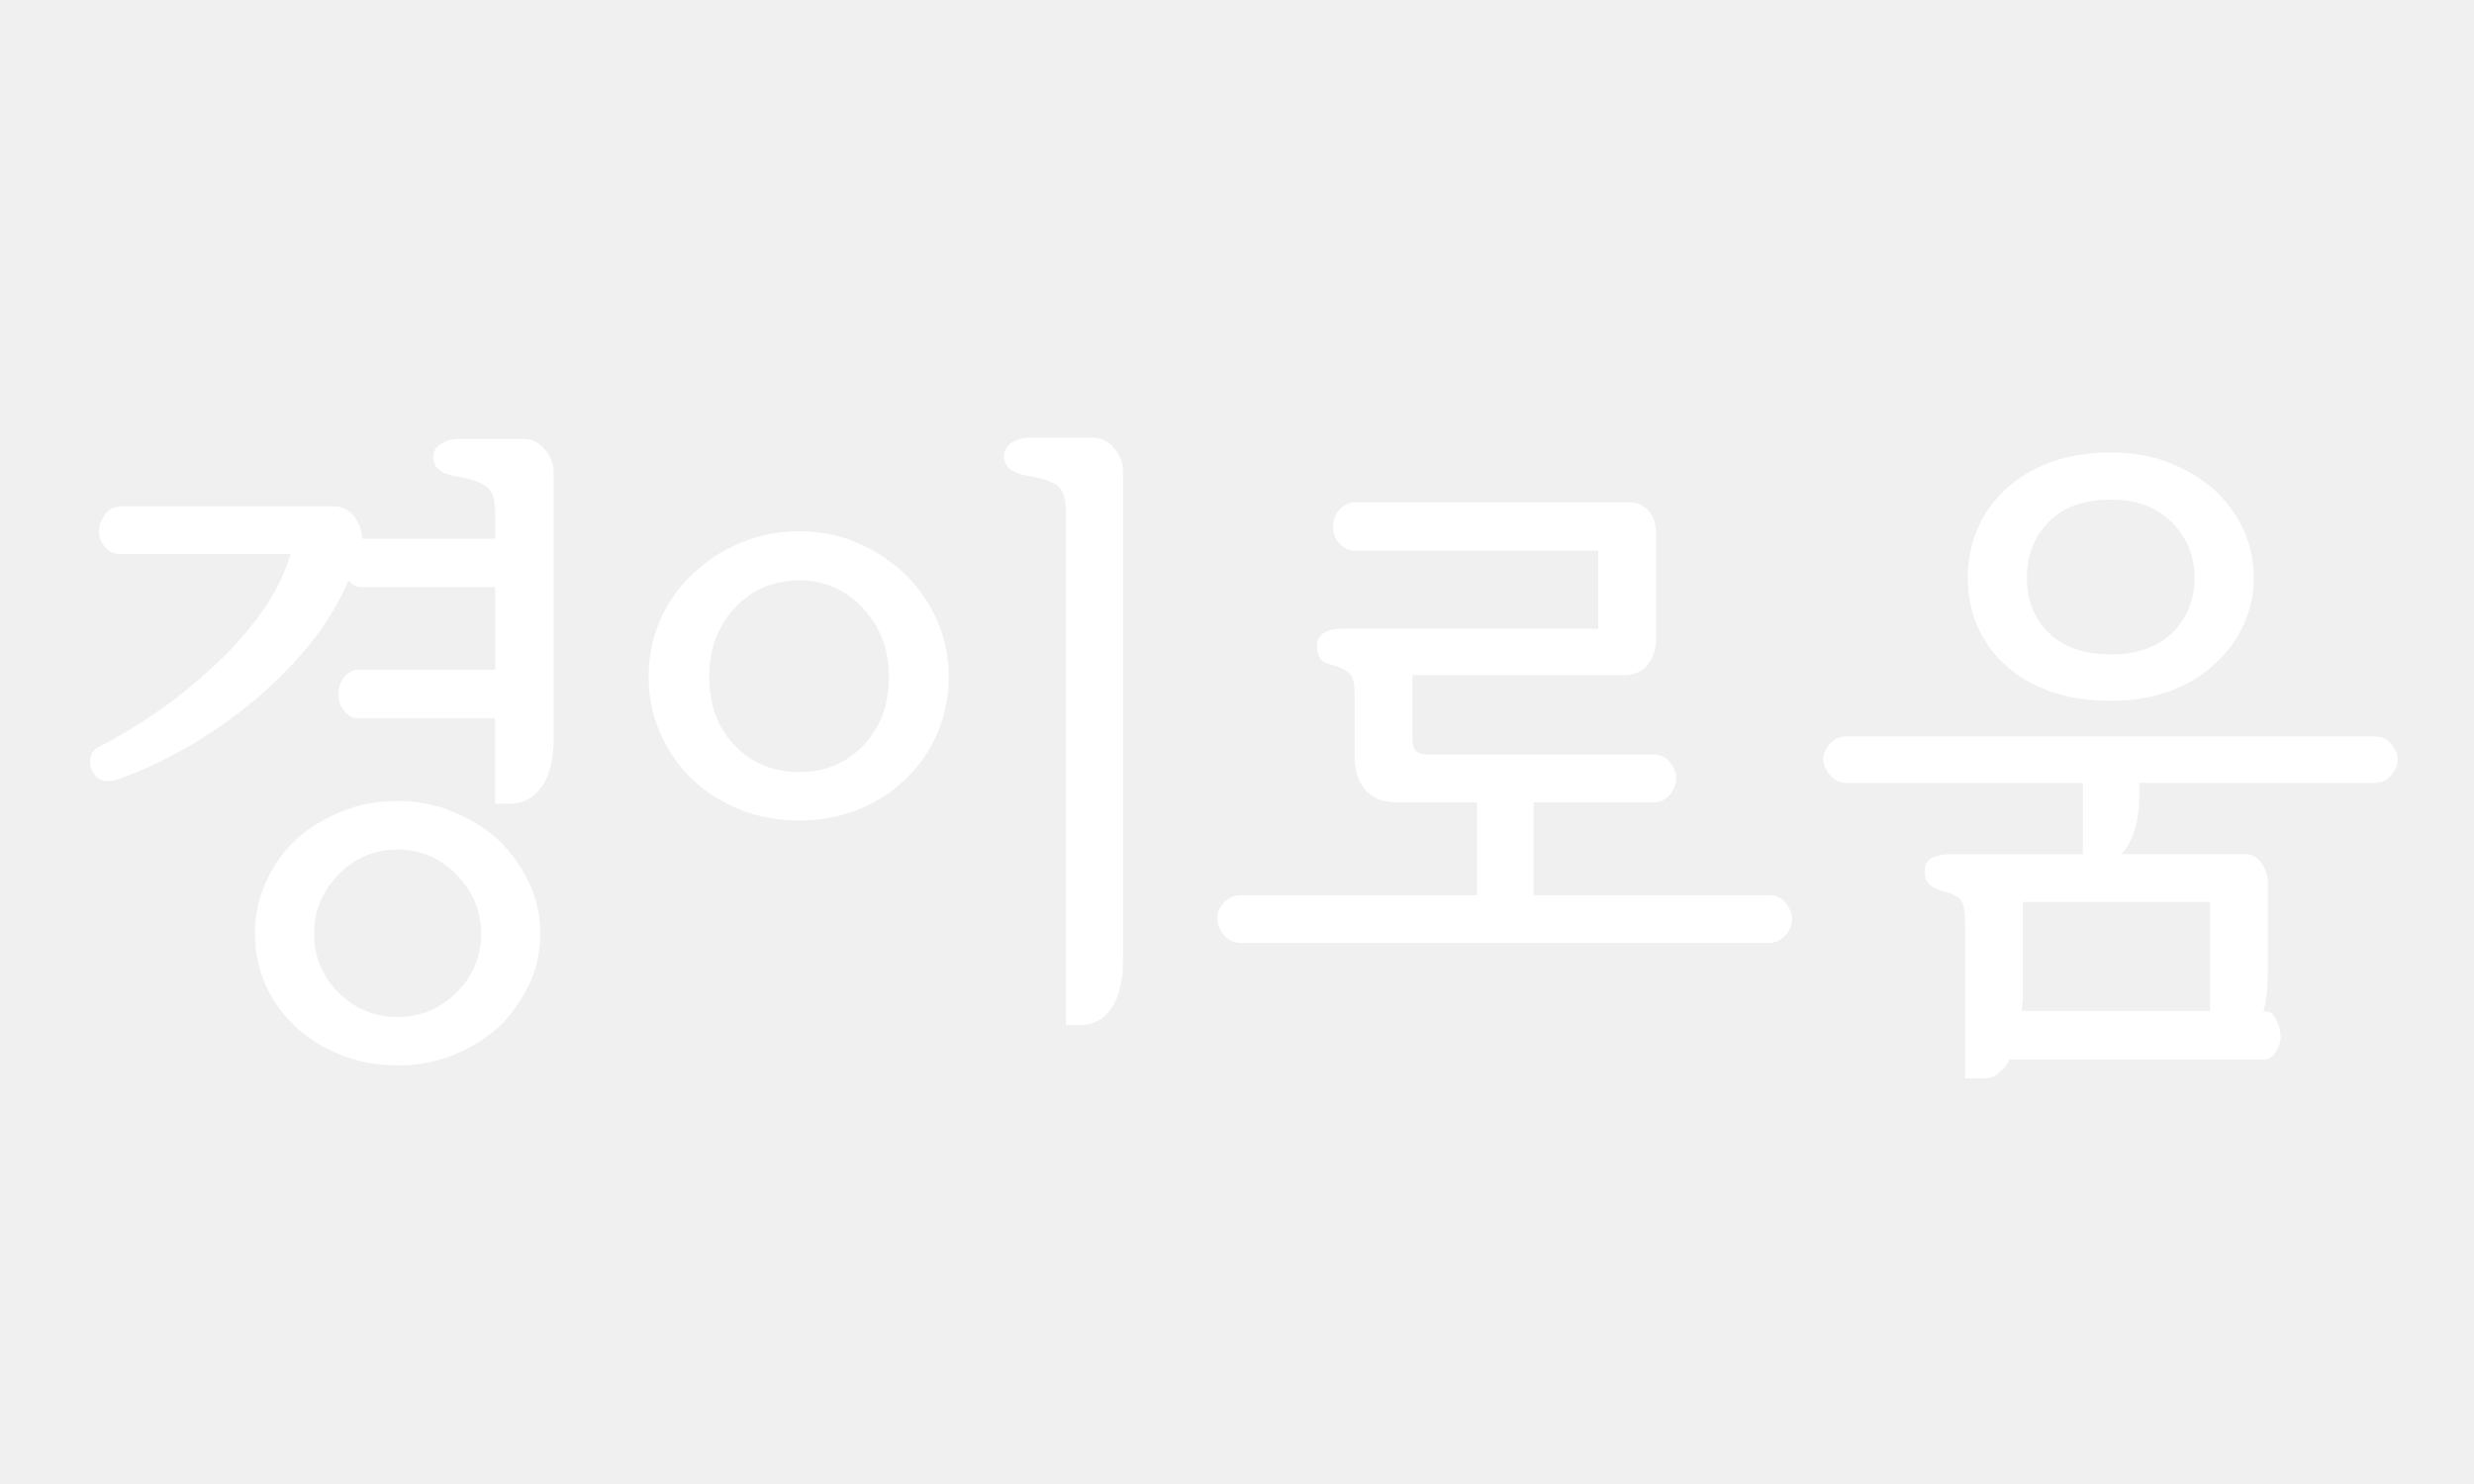
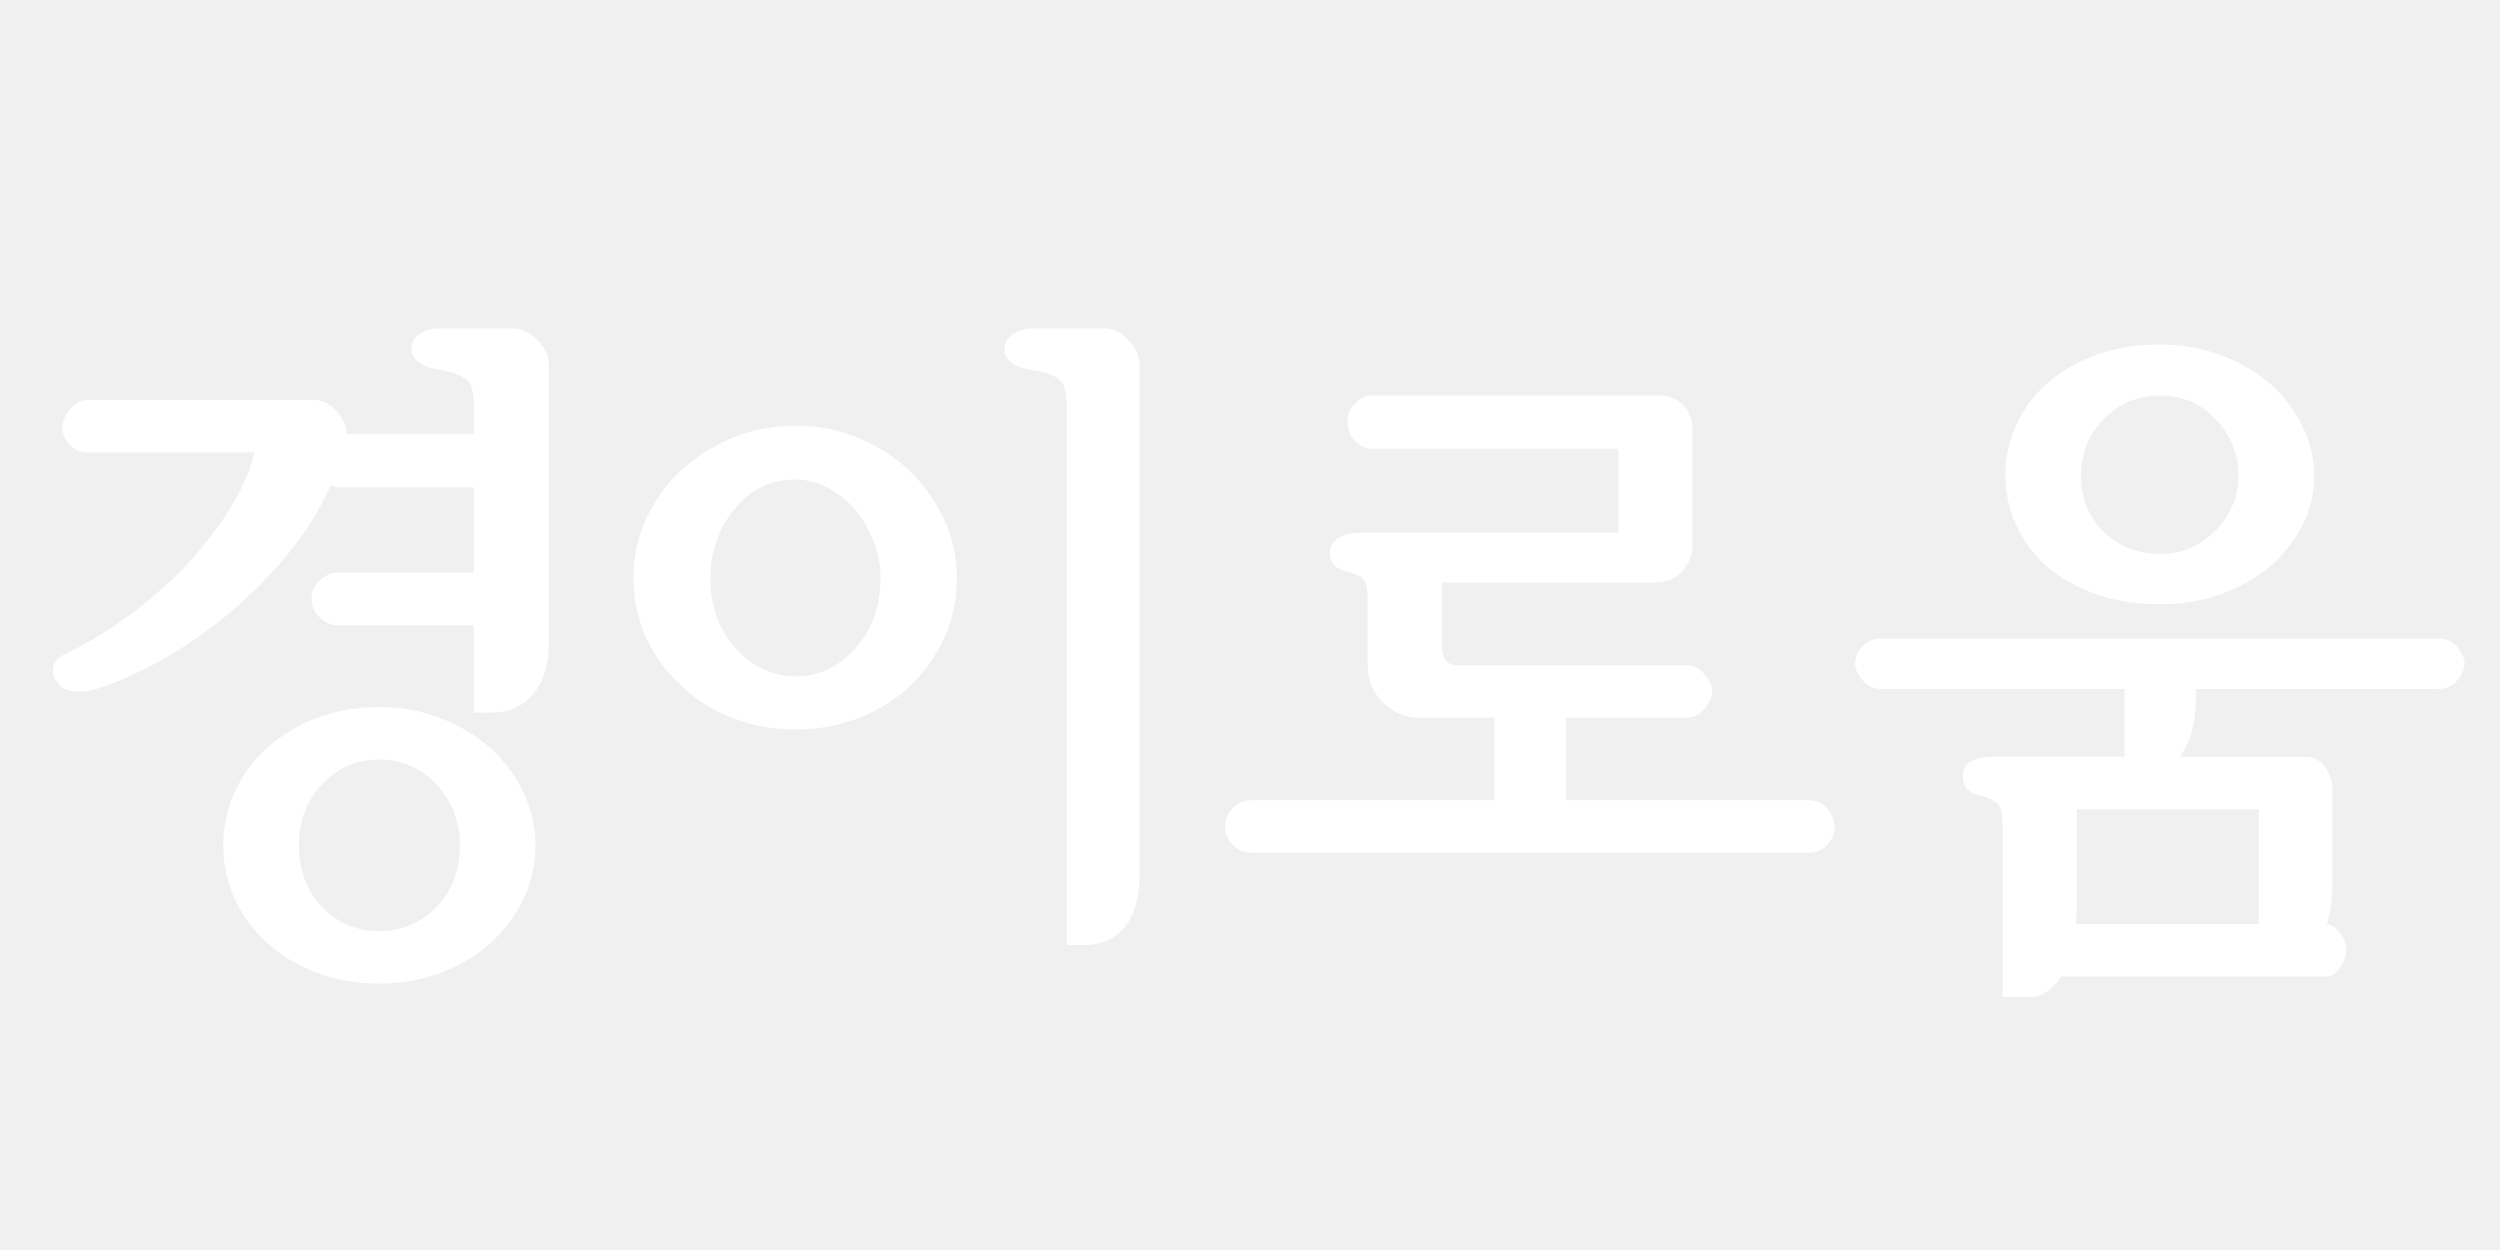
- <svg xmlns="http://www.w3.org/2000/svg" version="1.1" id="강의" x="0px" y="0px" width="50px" height="30px" viewBox="0 0 50 30" enable-background="new 0 0 50 30" xml:space="preserve">
+ <svg xmlns="http://www.w3.org/2000/svg" version="1.1" id="강의" x="0px" y="0px" width="50px" height="25px" viewBox="0.708 2.5 50 25" enable-background="new 0.708 2.5 50 25" xml:space="preserve">
  <g>
-     <path fill="#FFFFFF" d="M2.472,10.236h4.271c0.182,0,0.324,0.075,0.429,0.225c0.104,0.149,0.152,0.292,0.143,0.428h2.693v-0.517   c0-0.272-0.057-0.449-0.17-0.53C9.724,9.76,9.559,9.696,9.341,9.651C9.132,9.624,8.983,9.576,8.893,9.508   C8.802,9.44,8.756,9.356,8.756,9.256c0-0.127,0.052-0.222,0.156-0.286c0.104-0.063,0.22-0.095,0.347-0.095h1.333   c0.163,0,0.304,0.07,0.421,0.211s0.177,0.292,0.177,0.456v5.373c0,0.436-0.082,0.767-0.245,0.993s-0.376,0.34-0.639,0.34h-0.299   v-1.727H7.219c-0.091,0-0.177-0.048-0.258-0.143s-0.123-0.211-0.123-0.347c0-0.136,0.041-0.252,0.123-0.347   s0.172-0.143,0.272-0.143h2.775v-1.673h-2.72c-0.046,0-0.088-0.011-0.129-0.034c-0.041-0.022-0.08-0.057-0.116-0.102   c-0.208,0.49-0.492,0.948-0.85,1.374s-0.746,0.807-1.163,1.142c-0.426,0.345-0.866,0.644-1.319,0.898   c-0.453,0.254-0.875,0.449-1.265,0.585c-0.1,0.045-0.204,0.063-0.313,0.054c-0.109-0.009-0.19-0.063-0.245-0.163   c-0.055-0.072-0.075-0.166-0.062-0.279s0.075-0.197,0.184-0.251c0.345-0.172,0.716-0.395,1.116-0.667   c0.399-0.272,0.78-0.576,1.142-0.912c0.363-0.326,0.689-0.687,0.979-1.081s0.499-0.805,0.626-1.231H2.432   c-0.136,0-0.243-0.05-0.32-0.15c-0.077-0.1-0.115-0.204-0.115-0.313c0-0.1,0.038-0.208,0.115-0.327   C2.189,10.295,2.309,10.236,2.472,10.236z M5.152,18.873c0-0.363,0.073-0.708,0.218-1.034c0.145-0.327,0.344-0.612,0.599-0.857   c0.263-0.236,0.569-0.426,0.918-0.571s0.732-0.218,1.149-0.218c0.399,0,0.773,0.073,1.122,0.218   c0.349,0.145,0.655,0.335,0.918,0.571c0.254,0.245,0.458,0.53,0.612,0.857c0.154,0.326,0.231,0.671,0.231,1.034   c0,0.372-0.077,0.718-0.231,1.041c-0.154,0.322-0.358,0.605-0.612,0.85c-0.263,0.235-0.569,0.424-0.918,0.564   c-0.349,0.14-0.723,0.21-1.122,0.21c-0.408,0-0.789-0.07-1.143-0.21c-0.354-0.141-0.658-0.329-0.912-0.564   c-0.263-0.245-0.467-0.528-0.612-0.85C5.225,19.591,5.152,19.245,5.152,18.873z M6.349,18.873c0,0.471,0.166,0.87,0.497,1.197   c0.331,0.326,0.728,0.49,1.19,0.49c0.453,0,0.848-0.164,1.183-0.49c0.335-0.327,0.503-0.726,0.503-1.197   c0-0.463-0.168-0.861-0.503-1.197c-0.335-0.335-0.73-0.503-1.183-0.503c-0.462,0-0.859,0.167-1.19,0.503   C6.514,18.012,6.349,18.41,6.349,18.873z" />
-     <path fill="#FFFFFF" d="M13.109,13.677c0-0.399,0.077-0.778,0.231-1.136c0.154-0.358,0.372-0.669,0.653-0.932   c0.272-0.263,0.594-0.474,0.966-0.632c0.372-0.159,0.771-0.238,1.197-0.238c0.417,0,0.809,0.079,1.177,0.238   c0.367,0.159,0.687,0.37,0.958,0.632c0.272,0.263,0.488,0.574,0.646,0.932c0.158,0.358,0.238,0.737,0.238,1.136   c0,0.417-0.08,0.805-0.238,1.163c-0.159,0.358-0.374,0.665-0.646,0.918c-0.272,0.263-0.591,0.467-0.958,0.612   c-0.368,0.145-0.76,0.218-1.177,0.218c-0.435,0-0.839-0.075-1.21-0.225c-0.372-0.149-0.694-0.355-0.966-0.619   s-0.485-0.571-0.639-0.925C13.186,14.466,13.109,14.085,13.109,13.677z M14.333,13.677c0,0.571,0.172,1.036,0.517,1.394   c0.344,0.358,0.78,0.537,1.306,0.537c0.517,0,0.947-0.179,1.292-0.537s0.517-0.823,0.517-1.394c0-0.544-0.175-1.004-0.524-1.381   c-0.349-0.376-0.777-0.564-1.285-0.564c-0.526,0-0.961,0.186-1.306,0.558C14.505,12.662,14.333,13.124,14.333,13.677z    M22.698,9.528v9.848c0,0.454-0.08,0.791-0.238,1.014c-0.159,0.222-0.37,0.333-0.632,0.333h-0.286V10.345   c0-0.263-0.054-0.436-0.163-0.517s-0.272-0.145-0.49-0.19c-0.218-0.027-0.372-0.075-0.462-0.143   c-0.091-0.068-0.136-0.157-0.136-0.265c0-0.118,0.052-0.211,0.157-0.279c0.104-0.068,0.22-0.102,0.347-0.102H22.1   c0.163,0,0.304,0.072,0.422,0.217C22.639,9.211,22.698,9.365,22.698,9.528z" />
-     <path fill="#FFFFFF" d="M27.078,12.711h5.223v-1.578h-4.924c-0.109,0-0.209-0.045-0.299-0.136   c-0.091-0.091-0.136-0.208-0.136-0.354c0-0.136,0.045-0.252,0.136-0.347c0.09-0.095,0.19-0.143,0.299-0.143h5.536   c0.172,0,0.308,0.059,0.408,0.177c0.1,0.118,0.149,0.272,0.149,0.462v2.122c0,0.208-0.057,0.383-0.17,0.523   s-0.274,0.211-0.483,0.211h-4.271v1.278c0,0.118,0.022,0.202,0.068,0.252c0.045,0.05,0.122,0.075,0.231,0.075h4.584   c0.127,0,0.233,0.052,0.319,0.156c0.086,0.104,0.129,0.211,0.129,0.32c0,0.118-0.043,0.229-0.129,0.333   c-0.086,0.104-0.192,0.157-0.319,0.157h-2.435v1.877h4.747c0.154,0,0.272,0.054,0.354,0.163c0.082,0.109,0.123,0.213,0.123,0.313   c0,0.118-0.043,0.229-0.129,0.333c-0.086,0.104-0.202,0.157-0.347,0.157H25.078c-0.136,0-0.25-0.052-0.34-0.157   c-0.091-0.104-0.136-0.224-0.136-0.36c0-0.1,0.045-0.199,0.136-0.299c0.09-0.1,0.204-0.149,0.34-0.149h4.774v-1.877H28.22   c-0.272,0-0.481-0.084-0.626-0.252c-0.145-0.167-0.217-0.392-0.217-0.673v-1.292c0-0.19-0.032-0.317-0.095-0.381   c-0.063-0.063-0.164-0.118-0.299-0.163c-0.037-0.009-0.077-0.021-0.123-0.034s-0.086-0.034-0.123-0.061s-0.066-0.063-0.088-0.109   s-0.034-0.109-0.034-0.19c0-0.127,0.05-0.218,0.149-0.272C26.864,12.738,26.969,12.711,27.078,12.711z" />
-     <path fill="#FFFFFF" d="M37.319,14.888h10.664c0.154,0,0.272,0.054,0.354,0.163c0.082,0.109,0.123,0.208,0.123,0.299   c0,0.109-0.043,0.215-0.129,0.319c-0.086,0.104-0.202,0.157-0.347,0.157h-4.747v0.218c0,0.299-0.034,0.551-0.102,0.755   c-0.068,0.204-0.156,0.36-0.265,0.469h2.489c0.163,0,0.283,0.065,0.36,0.197c0.077,0.132,0.116,0.256,0.116,0.375v1.727   c0,0.208-0.009,0.392-0.027,0.551s-0.041,0.27-0.068,0.333h0.068c0.082,0,0.15,0.059,0.204,0.177   c0.054,0.118,0.082,0.227,0.082,0.327c0,0.1-0.032,0.202-0.095,0.306c-0.063,0.104-0.145,0.157-0.245,0.157h-5.142   c-0.027,0.072-0.088,0.154-0.184,0.245s-0.193,0.136-0.292,0.136h-0.421v-3.115c0-0.245-0.025-0.403-0.075-0.476   s-0.156-0.131-0.319-0.177c-0.118-0.027-0.218-0.07-0.299-0.129s-0.123-0.156-0.123-0.292s0.052-0.227,0.157-0.272   c0.104-0.045,0.215-0.068,0.333-0.068h2.707v-1.442h-4.774c-0.136,0-0.25-0.055-0.34-0.163c-0.091-0.109-0.136-0.218-0.136-0.327   c0-0.1,0.045-0.199,0.136-0.299C37.07,14.938,37.183,14.888,37.319,14.888z M39.768,11.678c0-0.335,0.063-0.658,0.19-0.966   s0.313-0.576,0.558-0.803c0.245-0.235,0.549-0.421,0.912-0.558c0.362-0.136,0.775-0.204,1.237-0.204c0.436,0,0.83,0.07,1.184,0.211   s0.657,0.324,0.911,0.551c0.254,0.236,0.449,0.506,0.585,0.81c0.136,0.304,0.204,0.624,0.204,0.959s-0.068,0.653-0.204,0.952   c-0.136,0.299-0.331,0.562-0.585,0.789c-0.245,0.236-0.546,0.419-0.904,0.551c-0.358,0.132-0.755,0.197-1.19,0.197   c-0.471,0-0.889-0.065-1.251-0.197c-0.363-0.131-0.667-0.315-0.912-0.551c-0.245-0.227-0.428-0.49-0.551-0.789   C39.829,12.331,39.768,12.013,39.768,11.678z M44.664,18.233h-3.781v1.918c0,0.036-0.002,0.07-0.007,0.102   s-0.007,0.061-0.007,0.088c-0.009,0.027-0.013,0.059-0.013,0.095h3.808V18.233z M40.964,11.678c0,0.453,0.147,0.825,0.442,1.115   c0.294,0.29,0.714,0.435,1.258,0.435c0.526,0,0.939-0.145,1.238-0.435c0.299-0.29,0.449-0.662,0.449-1.115   c0-0.436-0.152-0.807-0.456-1.116c-0.304-0.308-0.714-0.462-1.231-0.462c-0.544,0-0.963,0.15-1.258,0.449   C41.112,10.848,40.964,11.224,40.964,11.678z" />
+     <path fill="#FFFFFF" d="M-49.694,9.57h4.271c0.182,0,0.324,0.075,0.429,0.225c0.104,0.149,0.152,0.292,0.143,0.428h2.693V9.706   c0-0.272-0.057-0.449-0.17-0.53c-0.114-0.082-0.279-0.146-0.497-0.191c-0.209-0.027-0.358-0.075-0.448-0.143   c-0.091-0.068-0.137-0.152-0.137-0.252c0-0.127,0.052-0.222,0.156-0.286c0.104-0.063,0.22-0.095,0.347-0.095h1.333   c0.163,0,0.304,0.07,0.421,0.211c0.117,0.141,0.177,0.292,0.177,0.456v5.373c0,0.436-0.082,0.767-0.245,0.993   c-0.163,0.226-0.376,0.34-0.639,0.34h-0.299v-1.727h-2.788c-0.091,0-0.177-0.048-0.258-0.143c-0.081-0.095-0.123-0.211-0.123-0.347   c0-0.136,0.041-0.252,0.123-0.347c0.082-0.095,0.172-0.143,0.272-0.143h2.775v-1.673h-2.72c-0.046,0-0.088-0.011-0.129-0.034   c-0.041-0.022-0.08-0.057-0.116-0.102c-0.208,0.49-0.492,0.948-0.85,1.374c-0.358,0.426-0.746,0.807-1.163,1.142   c-0.426,0.345-0.866,0.644-1.319,0.898s-0.875,0.45-1.265,0.584c-0.1,0.045-0.204,0.063-0.313,0.055   c-0.109-0.01-0.19-0.063-0.245-0.163c-0.055-0.072-0.075-0.166-0.062-0.279c0.013-0.113,0.075-0.197,0.184-0.251   c0.345-0.172,0.716-0.395,1.116-0.667c0.399-0.272,0.78-0.576,1.142-0.912c0.363-0.326,0.689-0.687,0.979-1.081   s0.499-0.805,0.626-1.231h-3.441c-0.136,0-0.243-0.05-0.32-0.15c-0.077-0.1-0.115-0.204-0.115-0.313c0-0.1,0.038-0.208,0.115-0.327   C-49.978,9.629-49.857,9.57-49.694,9.57z M-47.015,18.207c0-0.363,0.073-0.708,0.218-1.034c0.145-0.327,0.344-0.612,0.599-0.856   c0.263-0.236,0.569-0.426,0.918-0.571c0.349-0.146,0.732-0.218,1.149-0.218c0.399,0,0.773,0.072,1.122,0.218   c0.349,0.146,0.655,0.335,0.918,0.571c0.254,0.244,0.458,0.529,0.612,0.856c0.154,0.326,0.231,0.671,0.231,1.034   c0,0.372-0.077,0.718-0.231,1.041c-0.154,0.322-0.358,0.605-0.612,0.85c-0.263,0.235-0.569,0.424-0.918,0.564   c-0.349,0.14-0.723,0.21-1.122,0.21c-0.408,0-0.789-0.07-1.143-0.21c-0.354-0.141-0.658-0.329-0.912-0.564   c-0.263-0.244-0.467-0.527-0.612-0.85C-46.941,18.925-47.015,18.579-47.015,18.207z M-45.817,18.207   c0,0.471,0.166,0.87,0.497,1.197c0.331,0.326,0.728,0.49,1.19,0.49c0.453,0,0.848-0.164,1.183-0.49   c0.335-0.327,0.503-0.727,0.503-1.197c0-0.463-0.168-0.861-0.503-1.197c-0.335-0.335-0.73-0.503-1.183-0.503   c-0.462,0-0.859,0.167-1.19,0.503C-45.652,17.346-45.817,17.744-45.817,18.207z" />
+     <path fill="#FFFFFF" d="M-39.058,13.011c0-0.399,0.077-0.778,0.231-1.136c0.154-0.358,0.372-0.669,0.653-0.932   c0.272-0.263,0.594-0.474,0.966-0.632c0.372-0.159,0.771-0.238,1.197-0.238c0.417,0,0.809,0.079,1.177,0.238   c0.367,0.159,0.687,0.37,0.958,0.632c0.272,0.263,0.488,0.574,0.646,0.932s0.238,0.737,0.238,1.136c0,0.417-0.08,0.805-0.238,1.163   c-0.159,0.358-0.374,0.665-0.646,0.918c-0.272,0.264-0.591,0.467-0.958,0.612c-0.368,0.146-0.76,0.218-1.177,0.218   c-0.435,0-0.839-0.074-1.21-0.225c-0.372-0.149-0.694-0.355-0.966-0.619c-0.272-0.264-0.485-0.571-0.639-0.925   C-38.98,13.8-39.058,13.419-39.058,13.011z M-37.833,13.011c0,0.571,0.172,1.036,0.517,1.394c0.344,0.358,0.78,0.537,1.306,0.537   c0.517,0,0.947-0.178,1.292-0.537c0.345-0.358,0.517-0.823,0.517-1.394c0-0.544-0.175-1.004-0.524-1.381   c-0.349-0.376-0.777-0.564-1.285-0.564c-0.526,0-0.961,0.186-1.306,0.558C-37.662,11.996-37.833,12.458-37.833,13.011z    M-29.468,8.862v9.848c0,0.454-0.08,0.791-0.238,1.015c-0.159,0.221-0.37,0.332-0.632,0.332h-0.286V9.679   c0-0.263-0.054-0.436-0.163-0.517s-0.272-0.145-0.49-0.19c-0.218-0.027-0.372-0.075-0.462-0.143   c-0.091-0.068-0.136-0.157-0.136-0.265c0-0.118,0.052-0.211,0.157-0.279c0.104-0.068,0.22-0.102,0.347-0.102h1.305   c0.163,0,0.304,0.072,0.422,0.217C-29.527,8.545-29.468,8.699-29.468,8.862z" />
+     <path fill="#FFFFFF" d="M-25.088,12.045h5.223v-1.578h-4.924c-0.109,0-0.209-0.045-0.299-0.136   c-0.092-0.091-0.137-0.208-0.137-0.354c0-0.136,0.045-0.252,0.137-0.347c0.09-0.095,0.189-0.143,0.299-0.143h5.536   c0.172,0,0.308,0.059,0.407,0.177c0.101,0.118,0.15,0.272,0.15,0.462v2.122c0,0.208-0.058,0.383-0.171,0.523   c-0.112,0.14-0.274,0.211-0.483,0.211h-4.271v1.278c0,0.118,0.022,0.202,0.067,0.252c0.046,0.05,0.123,0.075,0.232,0.075h4.584   c0.127,0,0.232,0.052,0.318,0.156c0.086,0.104,0.129,0.211,0.129,0.319c0,0.119-0.043,0.229-0.129,0.334   c-0.086,0.104-0.191,0.156-0.318,0.156h-2.436v1.877h4.747c0.153,0,0.272,0.055,0.354,0.163c0.081,0.109,0.122,0.214,0.122,0.313   c0,0.117-0.043,0.229-0.129,0.332c-0.086,0.104-0.202,0.158-0.347,0.158h-10.664c-0.136,0-0.25-0.053-0.34-0.158   c-0.091-0.104-0.136-0.223-0.136-0.359c0-0.1,0.045-0.199,0.136-0.299c0.09-0.1,0.204-0.148,0.34-0.148h4.773v-1.877h-1.631   c-0.272,0-0.482-0.085-0.627-0.253c-0.145-0.167-0.217-0.392-0.217-0.673v-1.292c0-0.19-0.031-0.317-0.095-0.381   c-0.063-0.063-0.164-0.118-0.3-0.163c-0.037-0.009-0.076-0.021-0.123-0.034c-0.045-0.013-0.086-0.034-0.123-0.061   c-0.036-0.027-0.065-0.063-0.088-0.109c-0.021-0.046-0.033-0.109-0.033-0.19c0-0.127,0.05-0.218,0.148-0.272   C-25.303,12.072-25.198,12.045-25.088,12.045z" />
+     <path fill="#FFFFFF" d="M-14.848,14.222h10.664c0.154,0,0.272,0.054,0.354,0.163c0.082,0.109,0.123,0.208,0.123,0.299   c0,0.109-0.043,0.214-0.129,0.319s-0.202,0.157-0.347,0.157H-8.93v0.218c0,0.299-0.033,0.552-0.102,0.755   c-0.068,0.204-0.156,0.36-0.265,0.469h2.489c0.162,0,0.283,0.065,0.359,0.197c0.077,0.133,0.116,0.256,0.116,0.375V18.9   c0,0.209-0.009,0.393-0.026,0.552c-0.019,0.159-0.041,0.271-0.068,0.333h0.068c0.082,0,0.149,0.059,0.203,0.177   c0.055,0.118,0.082,0.228,0.082,0.327s-0.031,0.202-0.095,0.306c-0.063,0.104-0.146,0.157-0.245,0.157h-5.143   c-0.026,0.072-0.088,0.154-0.184,0.245s-0.193,0.136-0.291,0.136h-0.422v-3.115c0-0.244-0.025-0.402-0.074-0.476   c-0.051-0.073-0.156-0.131-0.32-0.177c-0.117-0.027-0.217-0.07-0.299-0.129c-0.08-0.06-0.123-0.156-0.123-0.293   c0-0.135,0.053-0.227,0.158-0.271c0.104-0.045,0.215-0.068,0.332-0.068h2.707v-1.441h-4.773c-0.137,0-0.25-0.055-0.34-0.163   c-0.092-0.108-0.137-0.218-0.137-0.327c0-0.1,0.045-0.199,0.137-0.299C-15.096,14.272-14.983,14.222-14.848,14.222z    M-12.399,11.012c0-0.335,0.063-0.658,0.19-0.966s0.313-0.576,0.558-0.803c0.246-0.235,0.549-0.421,0.912-0.558   c0.362-0.136,0.775-0.204,1.237-0.204c0.437,0,0.83,0.07,1.185,0.211c0.354,0.141,0.656,0.324,0.91,0.551   c0.254,0.236,0.449,0.506,0.586,0.81c0.135,0.304,0.203,0.624,0.203,0.959c0,0.335-0.068,0.653-0.203,0.952   c-0.137,0.299-0.332,0.562-0.586,0.789c-0.244,0.236-0.546,0.419-0.904,0.551c-0.357,0.132-0.754,0.197-1.189,0.197   c-0.471,0-0.889-0.065-1.251-0.197c-0.363-0.131-0.667-0.315-0.912-0.551c-0.245-0.227-0.428-0.49-0.551-0.789   C-12.337,11.665-12.399,11.347-12.399,11.012z M-7.502,17.566h-3.781v1.918c0,0.037-0.002,0.07-0.007,0.103   s-0.007,0.062-0.007,0.088c-0.01,0.027-0.014,0.06-0.014,0.095h3.809V17.566z M-11.203,11.012c0,0.453,0.147,0.825,0.442,1.115   c0.294,0.29,0.714,0.435,1.258,0.435c0.525,0,0.939-0.145,1.238-0.435s0.449-0.662,0.449-1.115c0-0.436-0.152-0.807-0.457-1.116   c-0.304-0.308-0.713-0.462-1.23-0.462c-0.544,0-0.963,0.15-1.258,0.449C-11.055,10.182-11.203,10.558-11.203,11.012z" />
+   </g>
+   <g>
+     <path fill="#FFFFFF" d="M2.5,10.496h4.466c0.187,0,0.345,0.077,0.476,0.231c0.131,0.154,0.196,0.306,0.196,0.455h2.548v-0.532   c0-0.28-0.042-0.459-0.126-0.539c-0.084-0.08-0.238-0.147-0.462-0.203C9.364,9.88,9.196,9.829,9.093,9.753   C8.991,9.679,8.939,9.59,8.939,9.488c0-0.14,0.058-0.245,0.175-0.315C9.231,9.103,9.359,9.068,9.5,9.068h1.47   c0.168,0,0.329,0.077,0.483,0.231c0.154,0.154,0.231,0.32,0.231,0.497v5.544c0,0.448-0.105,0.796-0.315,1.043   c-0.21,0.247-0.483,0.37-0.819,0.37h-0.364v-1.75H7.414c-0.094,0-0.196-0.051-0.308-0.153s-0.168-0.224-0.168-0.364   c0-0.149,0.056-0.275,0.168-0.378c0.112-0.103,0.219-0.154,0.322-0.154h2.758v-1.708H7.483c-0.028,0-0.054-0.002-0.077-0.007   s-0.049-0.021-0.077-0.049c-0.224,0.504-0.518,0.976-0.882,1.414c-0.364,0.439-0.761,0.835-1.19,1.19   c-0.429,0.355-0.875,0.661-1.337,0.917c-0.462,0.258-0.903,0.451-1.323,0.582c-0.122,0.037-0.259,0.049-0.413,0.035   c-0.154-0.015-0.264-0.078-0.329-0.189c-0.075-0.074-0.103-0.17-0.084-0.287c0.019-0.117,0.098-0.207,0.238-0.273   c0.364-0.168,0.744-0.392,1.141-0.672c0.396-0.28,0.772-0.592,1.127-0.938c0.345-0.354,0.656-0.735,0.931-1.141   c0.275-0.406,0.474-0.833,0.595-1.281h-3.36c-0.14,0-0.257-0.053-0.35-0.161s-0.14-0.222-0.14-0.343   c0-0.103,0.049-0.219,0.147-0.35C2.198,10.561,2.332,10.496,2.5,10.496z M5.173,19.413c0-0.382,0.077-0.741,0.231-1.078   c0.154-0.336,0.371-0.629,0.651-0.881c0.28-0.252,0.611-0.451,0.994-0.596s0.798-0.217,1.246-0.217   c0.429,0,0.833,0.072,1.211,0.217s0.712,0.344,1.001,0.596c0.28,0.252,0.502,0.545,0.665,0.881   c0.163,0.337,0.245,0.696,0.245,1.078c0,0.383-0.082,0.742-0.245,1.078s-0.385,0.631-0.665,0.883   c-0.289,0.252-0.623,0.447-1.001,0.588c-0.378,0.14-0.782,0.21-1.211,0.21c-0.439,0-0.85-0.07-1.232-0.21   c-0.383-0.141-0.714-0.336-0.994-0.588c-0.28-0.252-0.5-0.547-0.658-0.883C5.252,20.155,5.173,19.796,5.173,19.413z M6.686,19.413   c0,0.495,0.154,0.903,0.462,1.226c0.308,0.321,0.69,0.483,1.148,0.483c0.448,0,0.828-0.162,1.141-0.483   c0.313-0.322,0.469-0.73,0.469-1.226c0-0.484-0.156-0.893-0.469-1.225c-0.313-0.331-0.693-0.497-1.141-0.497   c-0.458,0-0.84,0.166-1.148,0.497C6.839,18.521,6.686,18.929,6.686,19.413z" />
+     <path fill="#FFFFFF" d="M13.377,14.065c0-0.42,0.084-0.814,0.252-1.183s0.401-0.693,0.7-0.973c0.29-0.271,0.632-0.488,1.029-0.651   c0.396-0.163,0.819-0.245,1.267-0.245c0.438,0,0.854,0.082,1.246,0.245c0.392,0.163,0.732,0.38,1.022,0.651   c0.289,0.28,0.52,0.604,0.693,0.973c0.172,0.369,0.259,0.763,0.259,1.183c0,0.439-0.086,0.843-0.259,1.211   c-0.173,0.369-0.404,0.688-0.693,0.959c-0.29,0.271-0.63,0.48-1.022,0.631c-0.392,0.148-0.808,0.224-1.246,0.224   c-0.448,0-0.871-0.077-1.267-0.231c-0.397-0.154-0.74-0.371-1.029-0.65c-0.298-0.271-0.532-0.59-0.7-0.959   S13.377,14.486,13.377,14.065z M14.917,14.065c0,0.56,0.168,1.027,0.504,1.4s0.737,0.561,1.204,0.561   c0.466,0,0.865-0.189,1.197-0.568c0.331-0.377,0.497-0.841,0.497-1.393c0-0.261-0.049-0.513-0.147-0.756s-0.222-0.453-0.371-0.63   c-0.159-0.177-0.341-0.32-0.546-0.427c-0.206-0.107-0.416-0.161-0.63-0.161c-0.495,0-0.903,0.196-1.225,0.588   C15.078,13.072,14.917,13.534,14.917,14.065z M23.499,9.81v10.164c0,0.477-0.1,0.833-0.301,1.07   c-0.201,0.238-0.469,0.357-0.805,0.357h-0.35V10.649c0-0.28-0.043-0.459-0.127-0.539c-0.084-0.08-0.229-0.143-0.434-0.189   c-0.252-0.028-0.43-0.08-0.531-0.154c-0.104-0.075-0.154-0.168-0.154-0.28c0-0.131,0.059-0.233,0.175-0.308   s0.245-0.112,0.386-0.112h1.428c0.186,0,0.352,0.079,0.496,0.238S23.499,9.632,23.499,9.81z" />
+     <path fill="#FFFFFF" d="M27.84,13.156h5.236v-1.68h-4.943c-0.111,0-0.219-0.051-0.322-0.154c-0.102-0.103-0.152-0.229-0.152-0.378   s0.051-0.275,0.152-0.378c0.104-0.103,0.211-0.154,0.322-0.154H33.9c0.188,0,0.344,0.063,0.471,0.189   c0.125,0.126,0.188,0.296,0.188,0.511v2.268c0,0.214-0.07,0.396-0.209,0.546c-0.141,0.149-0.318,0.224-0.533,0.224h-4.27v1.288   c0,0.112,0.023,0.201,0.07,0.267c0.047,0.064,0.135,0.098,0.266,0.098h4.564c0.131,0,0.248,0.061,0.35,0.182   c0.104,0.121,0.154,0.234,0.154,0.336c0,0.121-0.051,0.24-0.154,0.357c-0.102,0.117-0.219,0.175-0.35,0.175h-2.422v1.651h4.844   c0.178,0,0.311,0.062,0.398,0.183c0.09,0.122,0.133,0.233,0.133,0.336c0,0.14-0.049,0.265-0.146,0.371   c-0.098,0.107-0.227,0.161-0.385,0.161H25.725c-0.148,0-0.272-0.057-0.371-0.168c-0.098-0.112-0.146-0.238-0.146-0.378   c0-0.112,0.049-0.224,0.146-0.336c0.099-0.112,0.222-0.169,0.371-0.169h4.873v-1.651H29.1c-0.281,0-0.523-0.101-0.729-0.301   s-0.309-0.446-0.309-0.735v-1.302c0-0.196-0.02-0.329-0.063-0.399c-0.041-0.07-0.129-0.124-0.258-0.161   c-0.039-0.009-0.082-0.021-0.135-0.035c-0.051-0.014-0.1-0.035-0.146-0.063c-0.047-0.028-0.084-0.067-0.111-0.119   c-0.029-0.051-0.043-0.119-0.043-0.203c0-0.131,0.066-0.226,0.197-0.287C27.635,13.186,27.746,13.156,27.84,13.156z" />
+     <path fill="#FFFFFF" d="M38.324,15.27h11.145c0.168,0,0.299,0.062,0.393,0.183C49.953,15.573,50,15.676,50,15.76   c0,0.121-0.049,0.237-0.146,0.351c-0.098,0.111-0.227,0.168-0.385,0.168h-4.844v0.195c0,0.262-0.031,0.49-0.092,0.686   c-0.061,0.196-0.137,0.355-0.23,0.477h2.52c0.168,0,0.299,0.072,0.393,0.217s0.141,0.277,0.141,0.398v1.834   c0,0.215-0.012,0.4-0.035,0.554s-0.049,0.272-0.078,0.356h0.016c0.084,0,0.168,0.057,0.252,0.168   c0.084,0.113,0.125,0.22,0.125,0.322c0,0.112-0.039,0.231-0.119,0.357s-0.174,0.189-0.287,0.189h-5.305   c-0.029,0.064-0.102,0.148-0.219,0.252c-0.115,0.102-0.24,0.153-0.371,0.153h-0.572v-3.29c0-0.271-0.021-0.443-0.064-0.518   c-0.041-0.074-0.143-0.141-0.301-0.196c-0.139-0.028-0.246-0.069-0.322-0.126c-0.074-0.057-0.111-0.154-0.111-0.294   c0-0.149,0.064-0.249,0.195-0.301s0.258-0.077,0.379-0.077h2.66v-1.357h-4.873c-0.148,0-0.271-0.059-0.371-0.176   c-0.098-0.117-0.146-0.23-0.146-0.343s0.049-0.222,0.146-0.329C38.053,15.323,38.176,15.27,38.324,15.27z M40.816,12.008   c0-0.355,0.072-0.691,0.217-1.008c0.145-0.317,0.354-0.597,0.623-0.84c0.271-0.233,0.596-0.42,0.973-0.56   c0.379-0.14,0.807-0.21,1.281-0.21c0.439,0,0.848,0.072,1.227,0.217c0.377,0.145,0.701,0.334,0.973,0.567   c0.27,0.243,0.484,0.522,0.643,0.84c0.16,0.317,0.238,0.649,0.238,0.994c0,0.354-0.078,0.688-0.238,1.001   c-0.158,0.313-0.373,0.585-0.643,0.819c-0.281,0.233-0.607,0.418-0.98,0.553s-0.779,0.203-1.219,0.203   c-0.475,0-0.904-0.067-1.287-0.203s-0.709-0.32-0.98-0.553c-0.262-0.233-0.465-0.506-0.609-0.819S40.816,12.362,40.816,12.008z    M45.885,18.686h-3.641v2.017c0,0.064-0.002,0.109-0.006,0.133c-0.006,0.023-0.012,0.072-0.021,0.146h3.668V18.686z M42.328,12.008   c0,0.448,0.15,0.821,0.449,1.12c0.299,0.299,0.676,0.448,1.133,0.448c0.439,0,0.811-0.156,1.113-0.469   c0.303-0.313,0.455-0.679,0.455-1.099s-0.148-0.791-0.447-1.113c-0.299-0.322-0.672-0.483-1.121-0.483   c-0.447,0-0.822,0.156-1.127,0.469C42.48,11.193,42.328,11.569,42.328,12.008z" />
  </g>
</svg>
